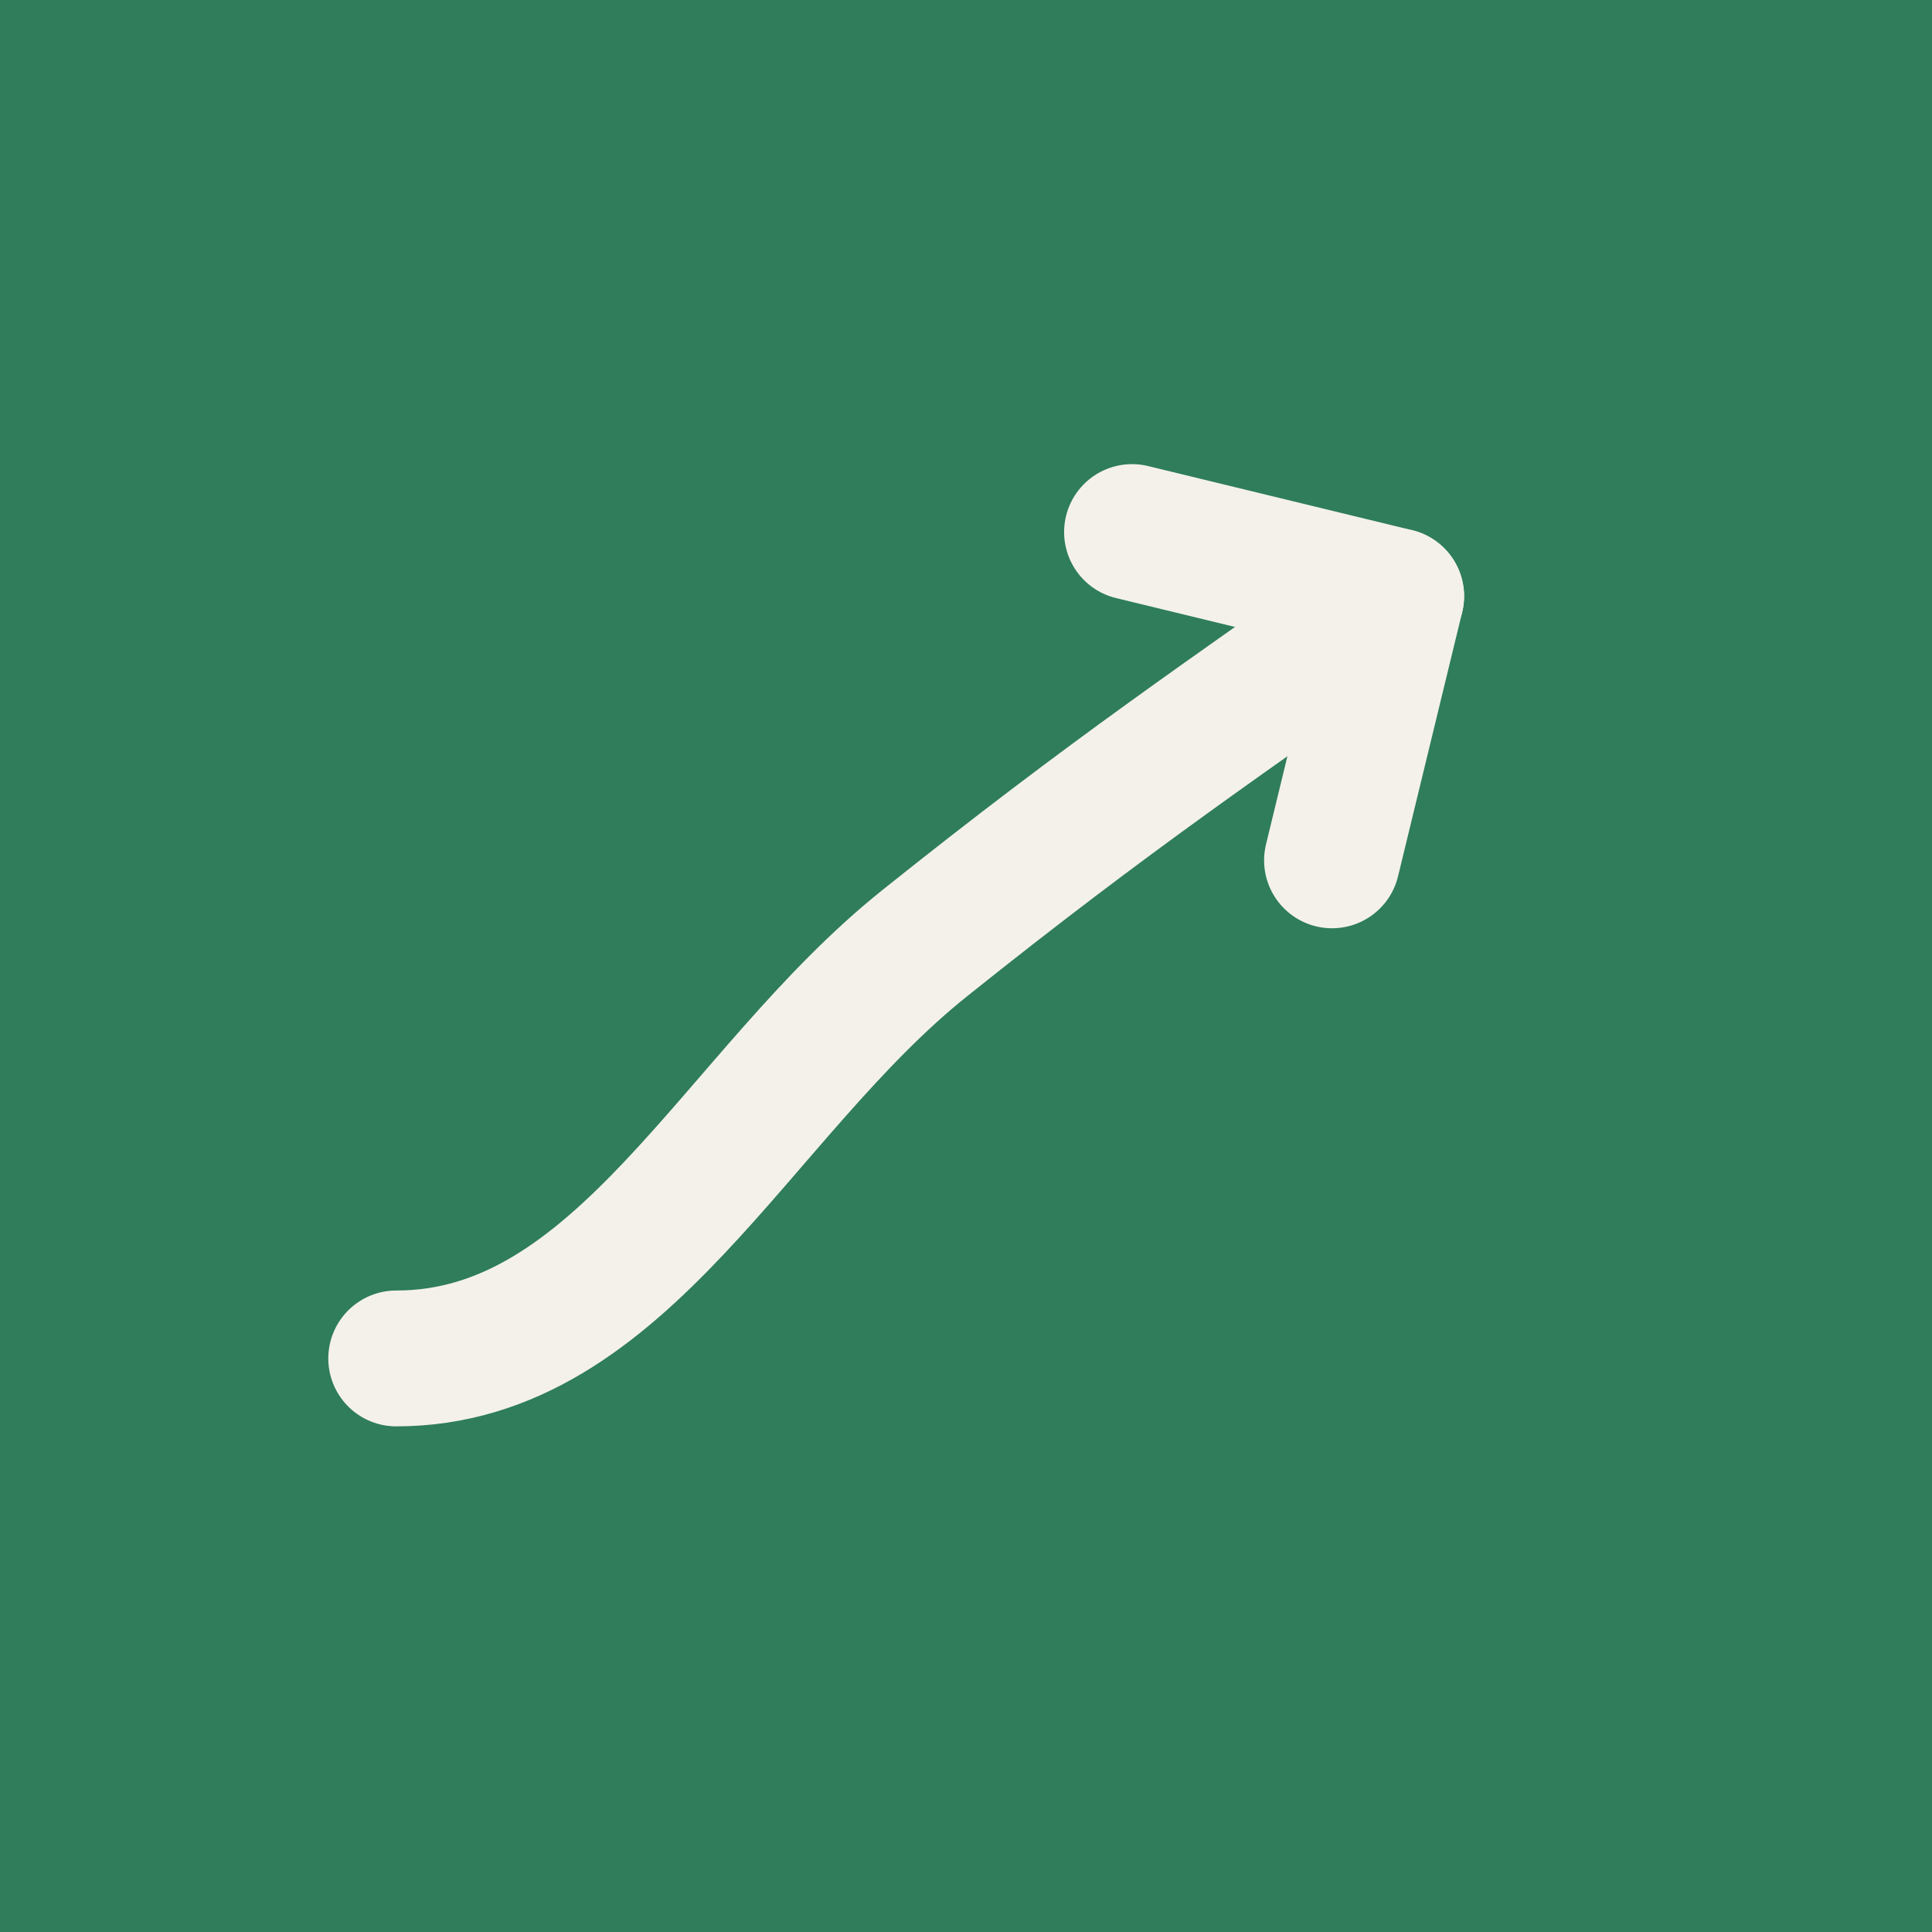
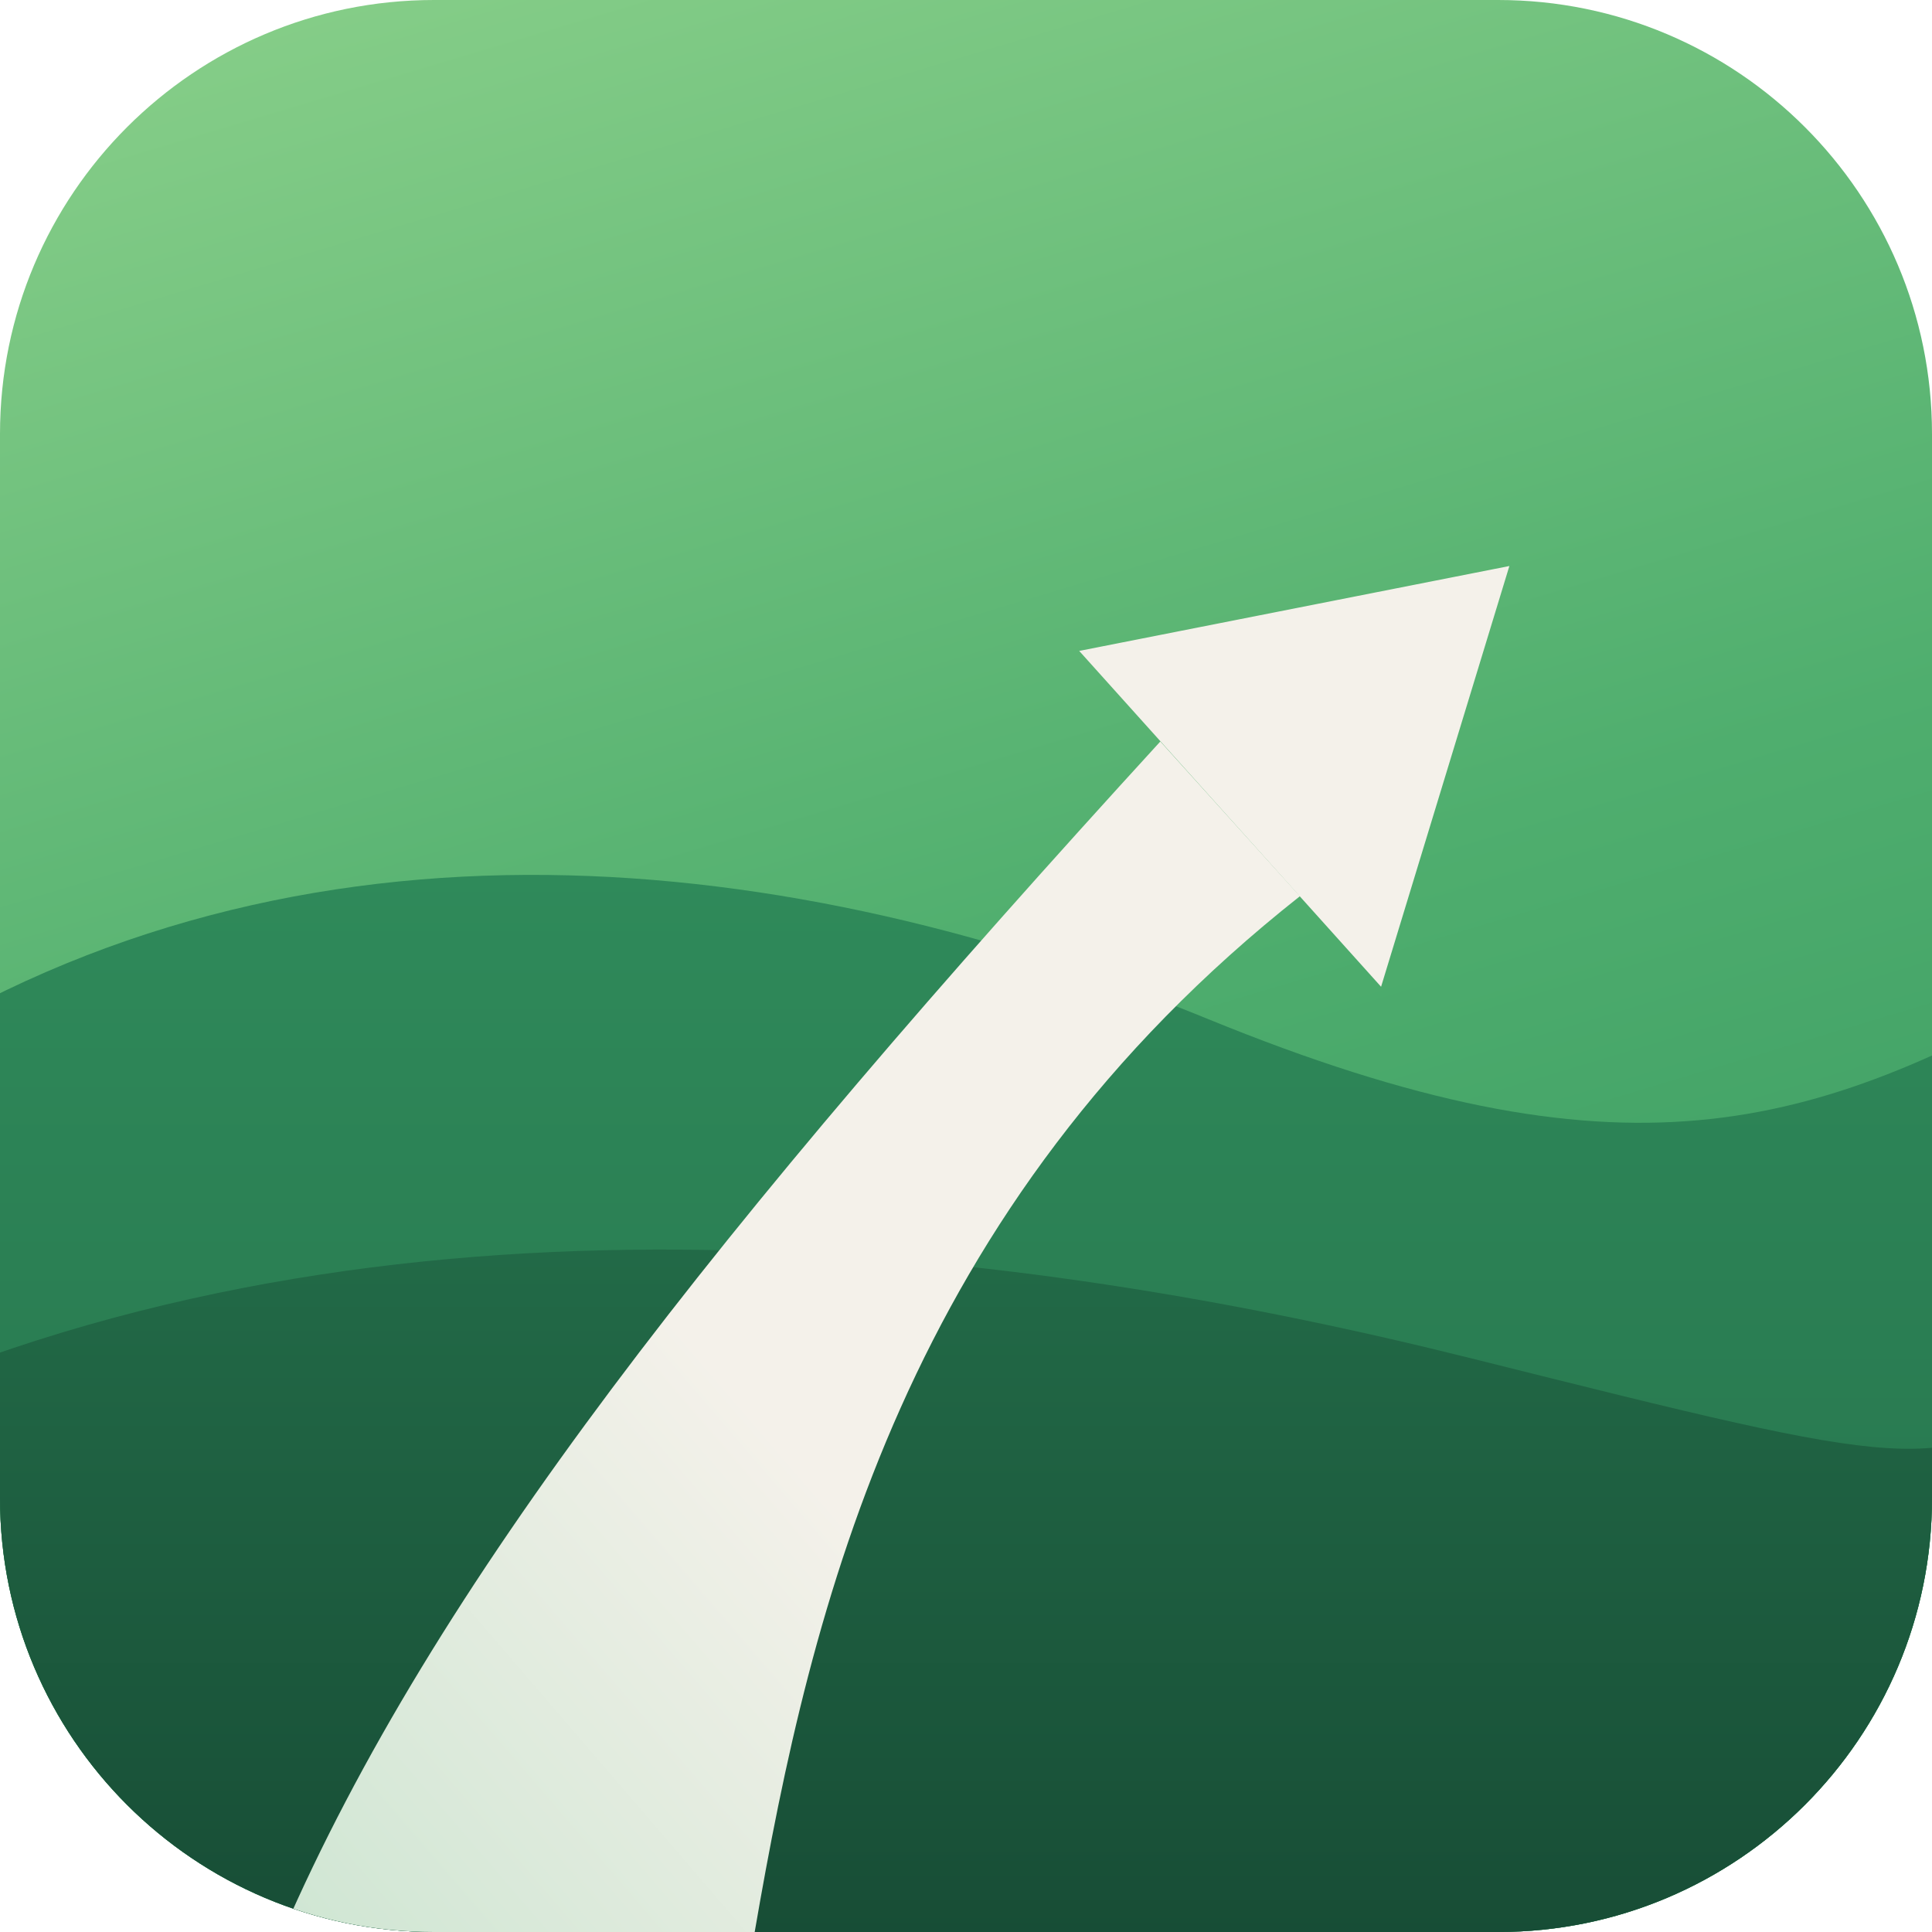
<svg xmlns="http://www.w3.org/2000/svg" width="1024" height="1024" viewBox="0 0 1024 1024">
-   <rect width="1024" height="1024" rx="0" fill="#2F7D5B" />
-   <g transform="translate(0 0) scale(1)">
-     <g fill="none" stroke="#F4F1EA" stroke-width="72" stroke-linecap="round" stroke-linejoin="round">
-       <path d="M 210 720 C 330 720, 390 580, 490 500 S 650 380, 740 316" />
-       <path d="M 600 282 L 740 316 L 706 456" />
-     </g>
+   <defs>
+     <linearGradient id="sky" x1="0" y1="0" x2="0.3" y2="1">
+       <stop offset="0" stop-color="#8AD08A" />
+       <stop offset="0.6" stop-color="#4FAE6E" />
+       <stop offset="1" stop-color="#3A9A62" />
+     </linearGradient>
+     <linearGradient id="hillBack" x1="0" y1="0" x2="0" y2="1">
+       <stop offset="0" stop-color="#2F8A5A" />
+       <stop offset="1" stop-color="#236B48" />
+     </linearGradient>
+     <linearGradient id="hillFront" x1="0" y1="0" x2="0" y2="1">
+       <stop offset="0" stop-color="#226A47" />
+       <stop offset="1" stop-color="#154732" />
+     </linearGradient>
+     <linearGradient id="ribbon" x1="0" y1="1" x2="1" y2="0">
+       <stop offset="0" stop-color="#CFE6D3" />
+       <stop offset="0.45" stop-color="#F4F1EA" />
+       <stop offset="1" stop-color="#F4F1EA" />
+     </linearGradient>
+     <clipPath id="clip">
+       <rect width="1024" height="1024" rx="230" />
+     </clipPath>
+   </defs>
+   <rect width="1024" height="1024" rx="230" fill="url(#sky)" />
+   <g clip-path="url(#clip)">
+     <path d="M -60 560 C 160 420, 420 450, 640 540 S 960 600, 1100 520 L 1100 1100 L -60 1100 Z" fill="url(#hillBack)" />
+     <path d="M -60 740 C 220 620, 540 660, 780 720 S 1020 780, 1100 740 L 1100 1100 L -60 1100 Z" fill="url(#hillFront)" />
+     <path d="M 150 1024 C 230 840, 380 650, 615 393 L 689 475 C 480 640, 430 850, 400 1024 Z" fill="url(#ribbon)" />
+     <path d="M 800 300 L 732 523 L 572 345 Z" fill="#F4F1EA" />
  </g>
</svg>
